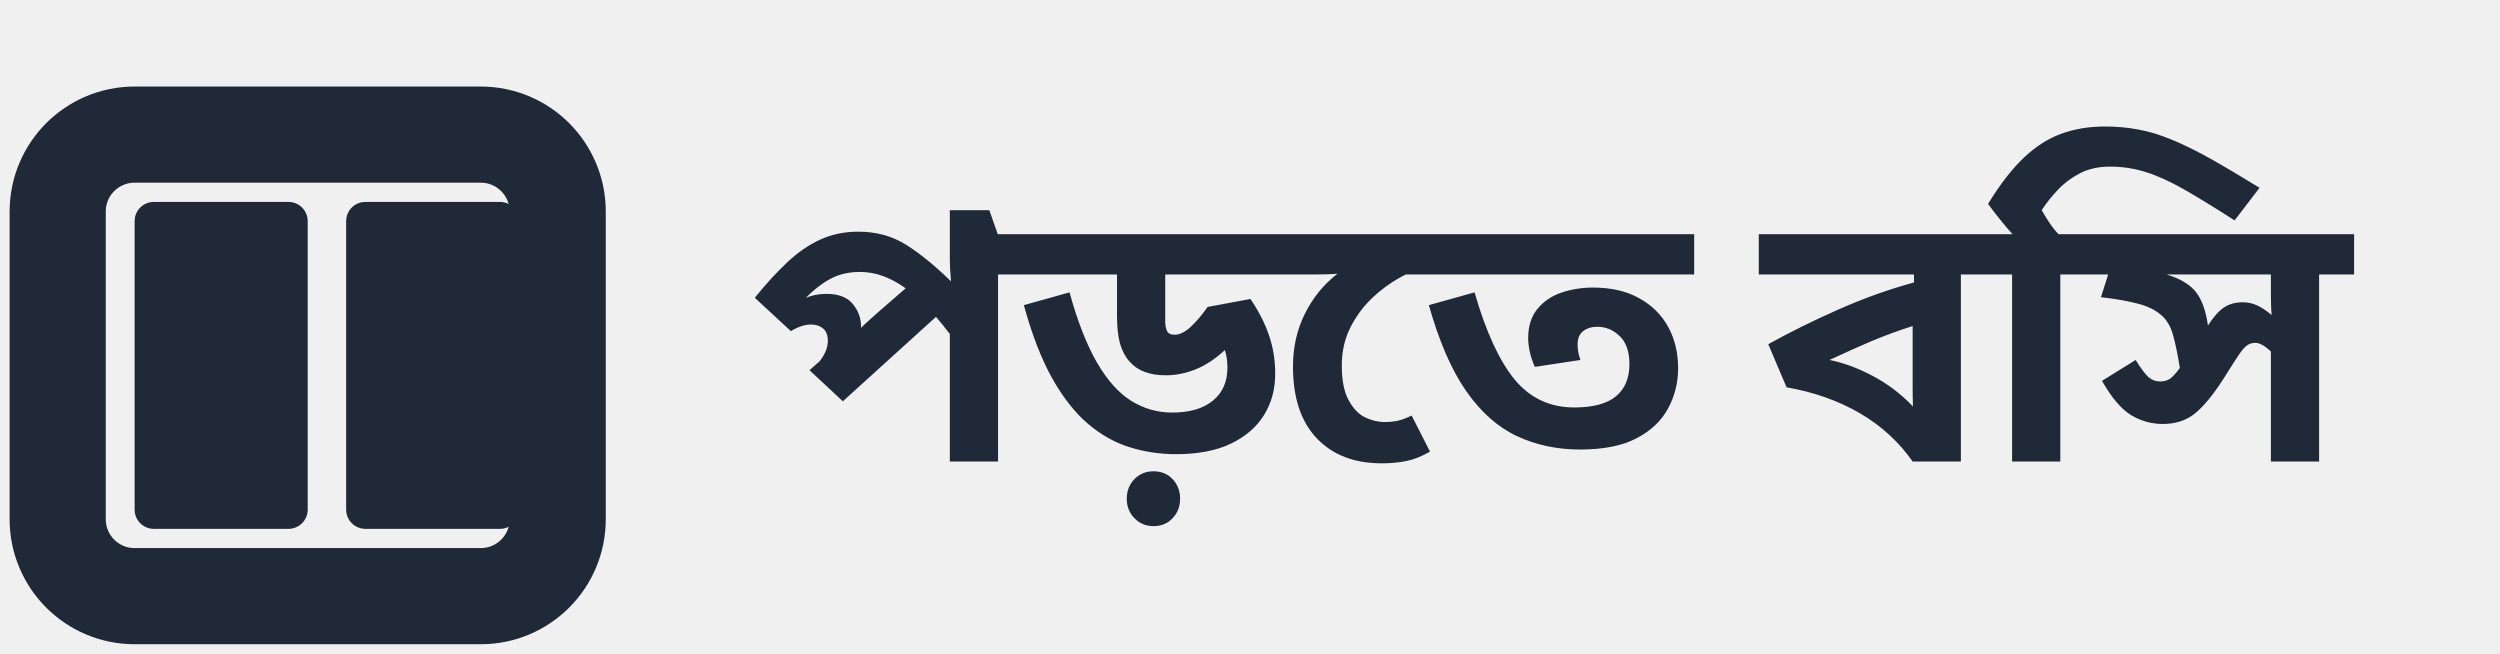
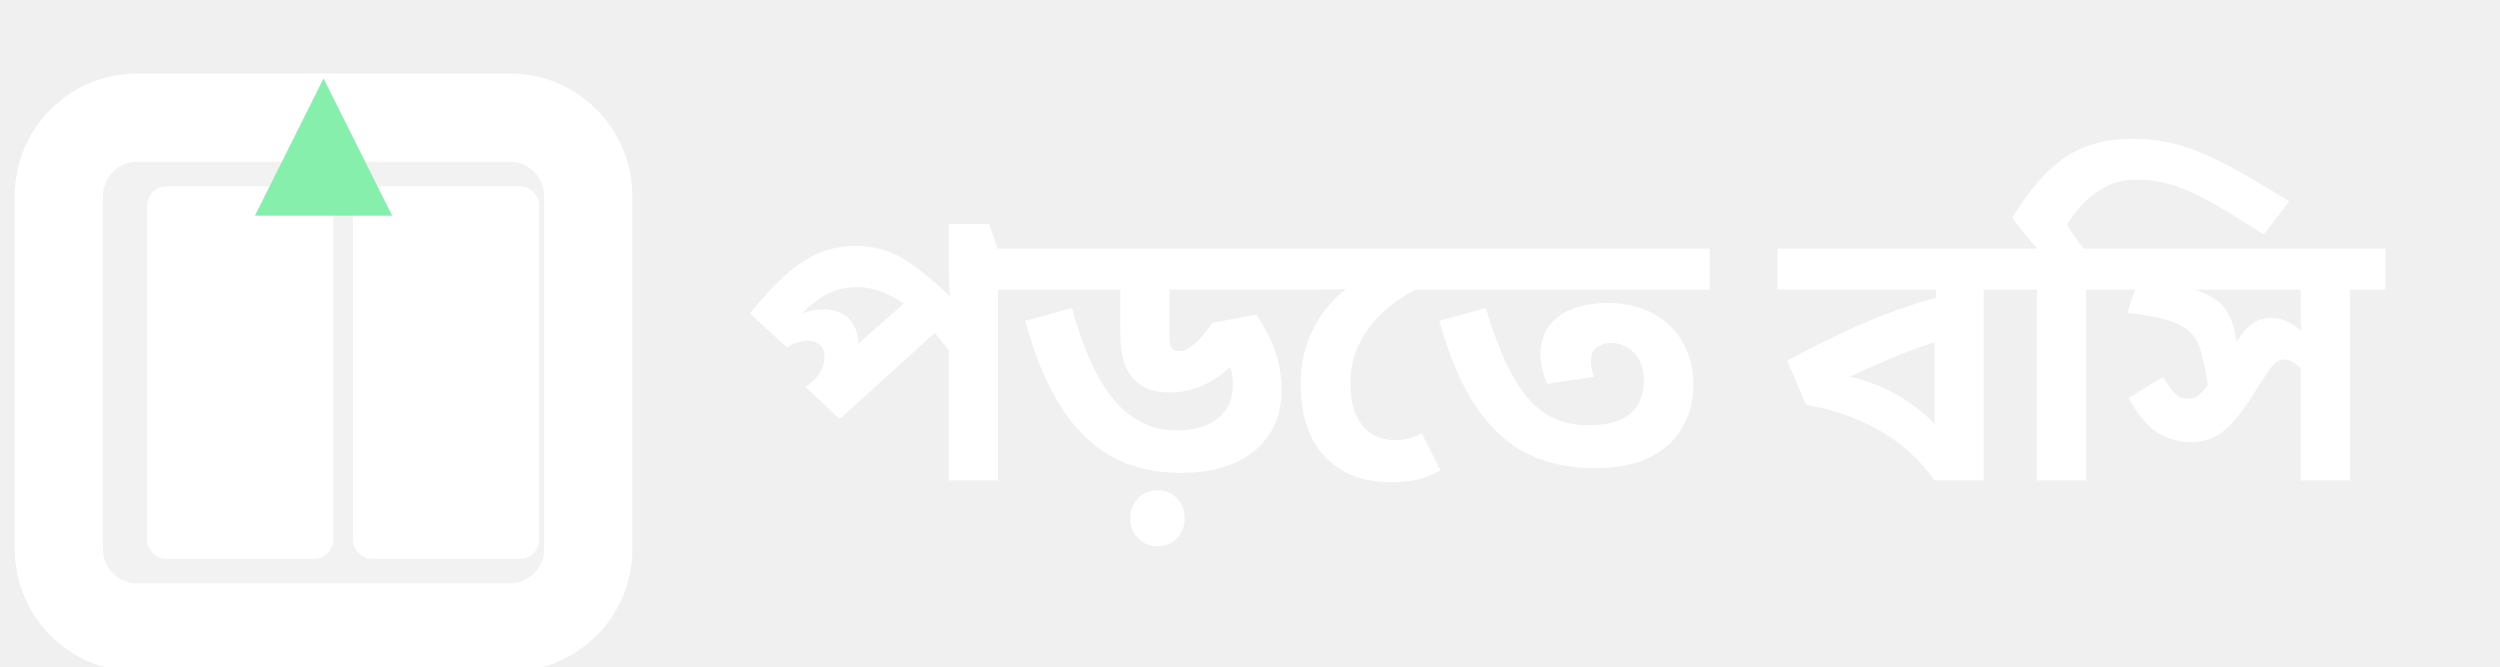
- <svg xmlns="http://www.w3.org/2000/svg" width="260" height="68" viewBox="0 0 260 68" fill="none">
-   <rect x="6" y="14" width="52" height="48" rx="8" stroke="#1F2937" stroke-width="10" fill="none" />
-   <rect x="14" y="21" width="18" height="34" rx="2" fill="#1F2937" />
-   <rect x="36" y="21" width="18" height="34" rx="2" fill="#1F2937" />
-   <text x="78" y="48" fill="#1F2937" font-family="system-ui, 'Noto Sans Bengali'" font-size="38" font-weight="700" letter-spacing="-1.2px">পড়তে বসি</text>
+ <svg xmlns="http://www.w3.org/2000/svg" width="255" height="68" viewBox="0 0 255 68" fill="none">
+   <rect x="6" y="12" width="54" height="52" rx="8" fill="#FFFFFF" fill-opacity="0.12" />
+   <rect x="6" y="12" width="54" height="52" rx="8" stroke="#FFFFFF" stroke-width="9" />
+   <rect x="15" y="19" width="19" height="38" rx="2" fill="#FFFFFF" />
+   <rect x="36" y="19" width="19" height="38" rx="2" fill="#FFFFFF" />
+   <path d="M33 8 L26 22 L40 22 Z" fill="#86EFAC" />
+   <text x="76" y="49" fill="#FFFFFF" font-family="system-ui, 'Noto Sans Bengali'" font-size="38" font-weight="700" letter-spacing="-1.1px">পড়তে বসি</text>
</svg>
